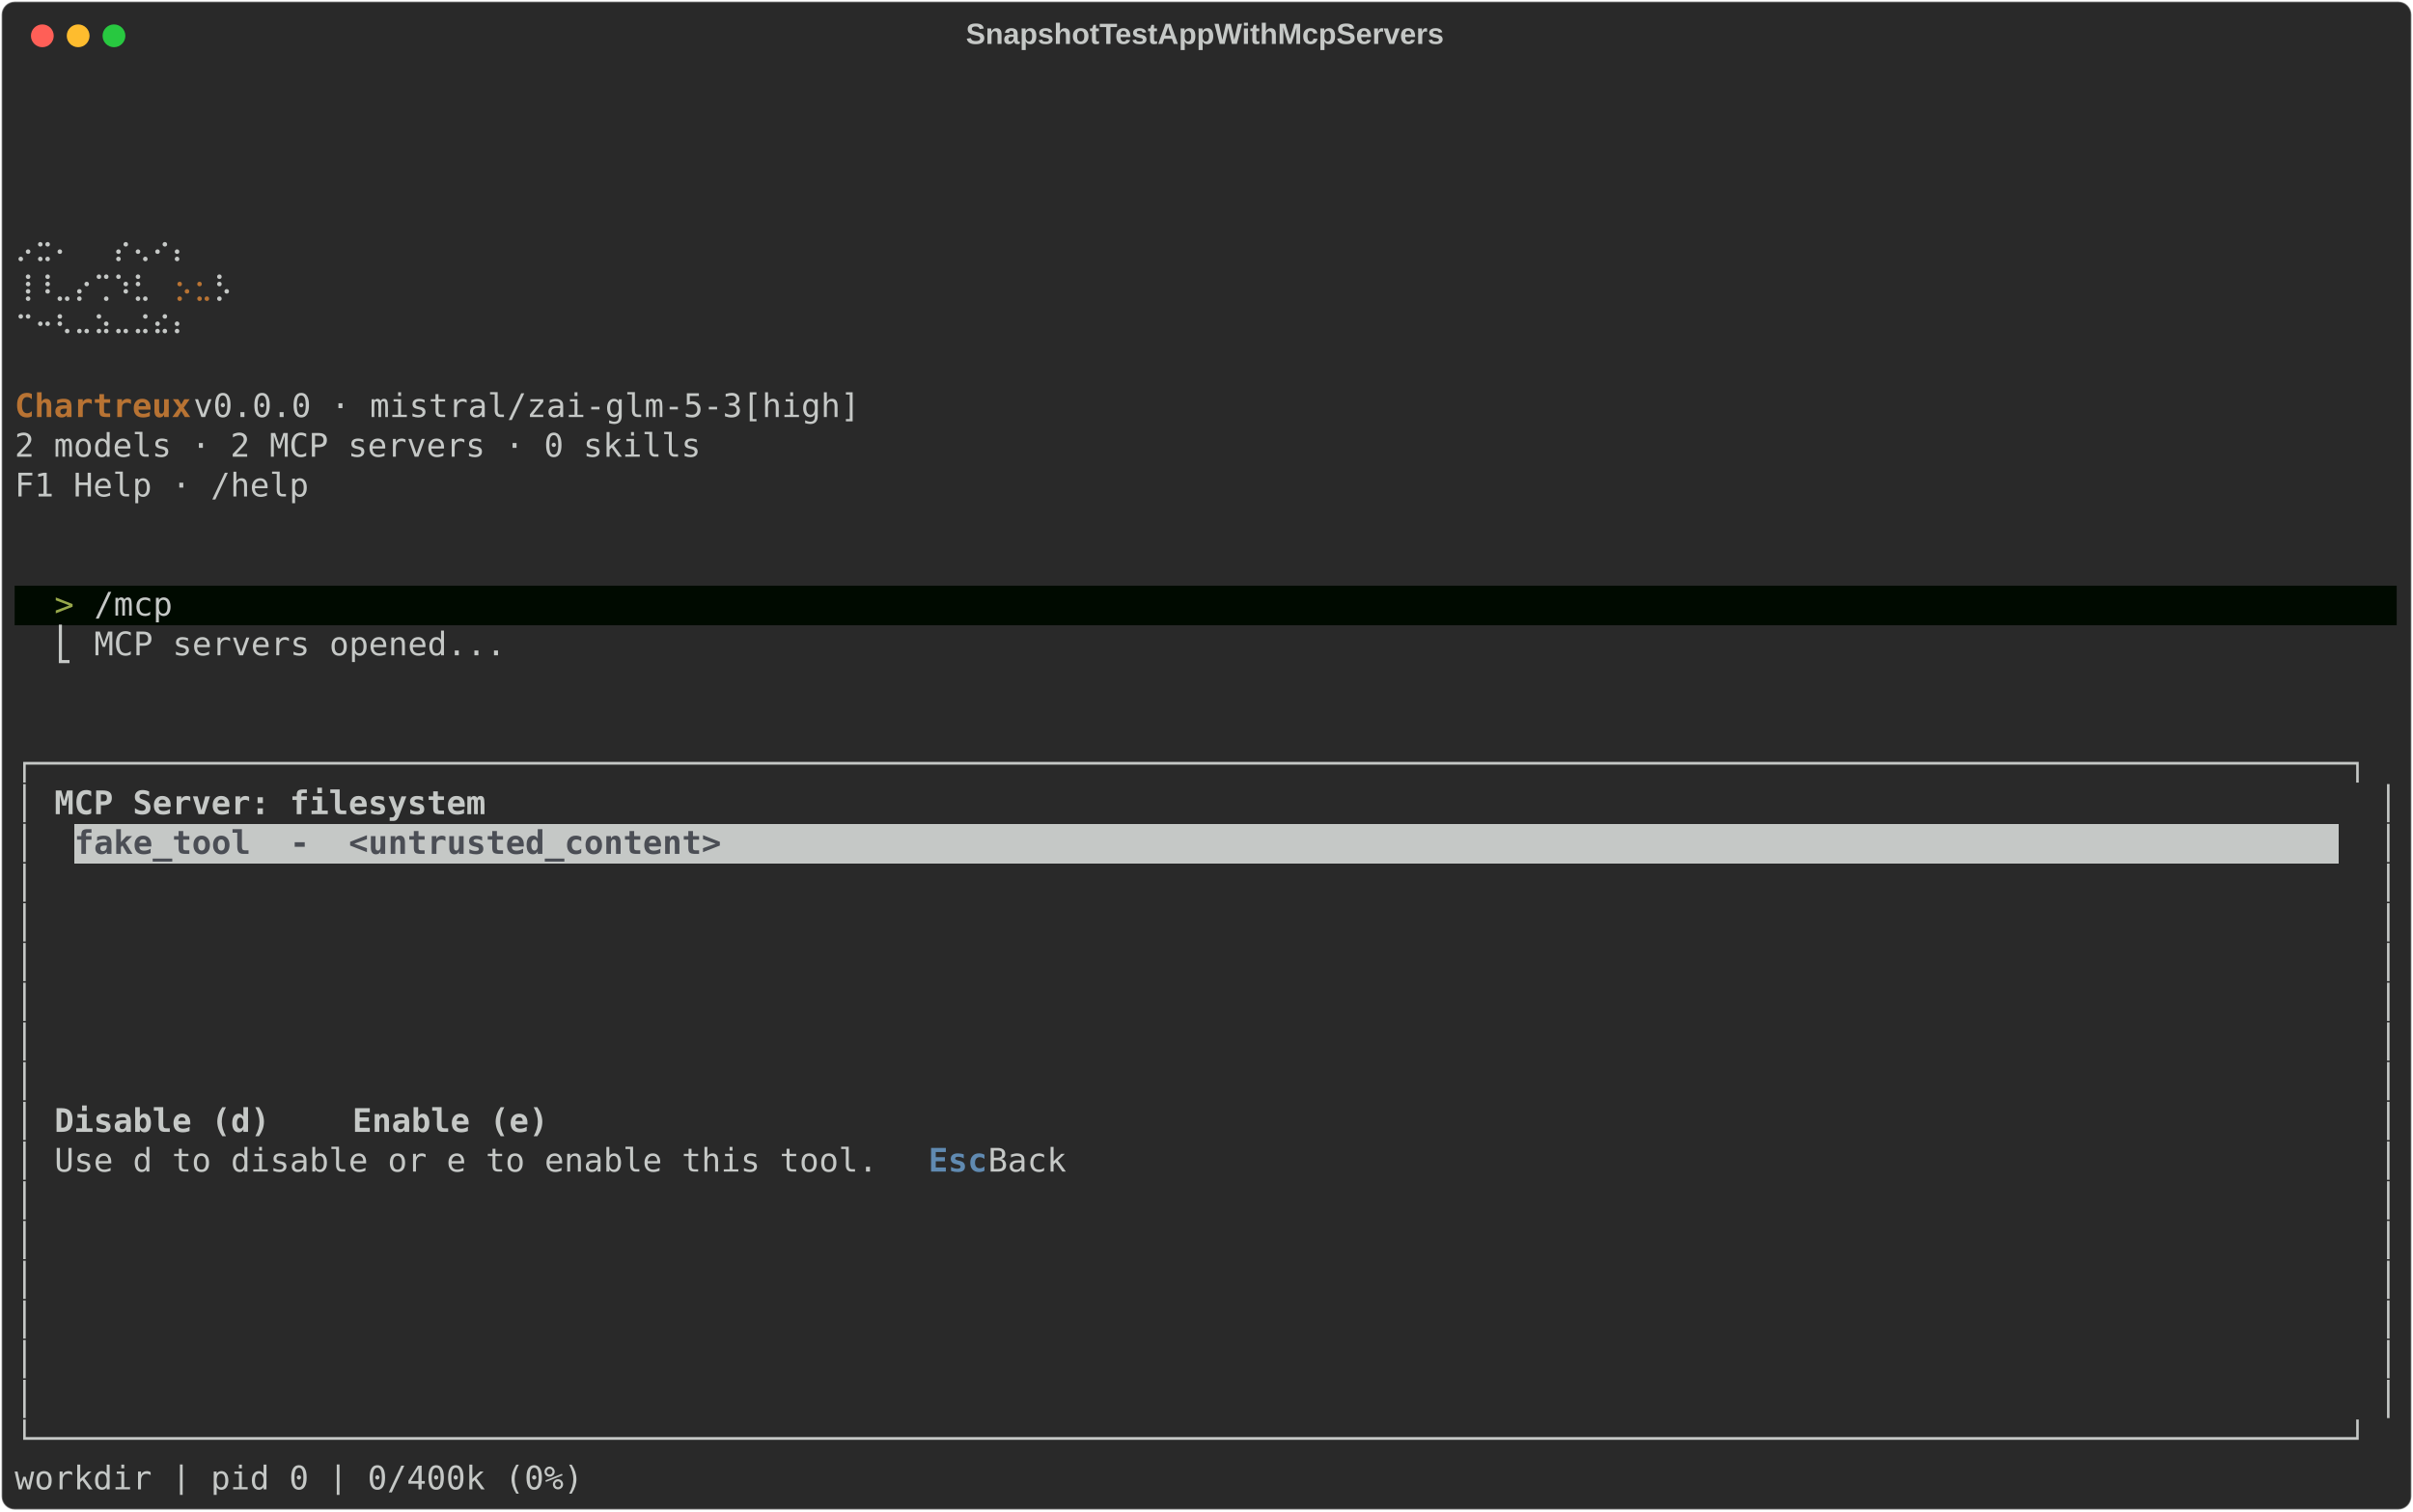
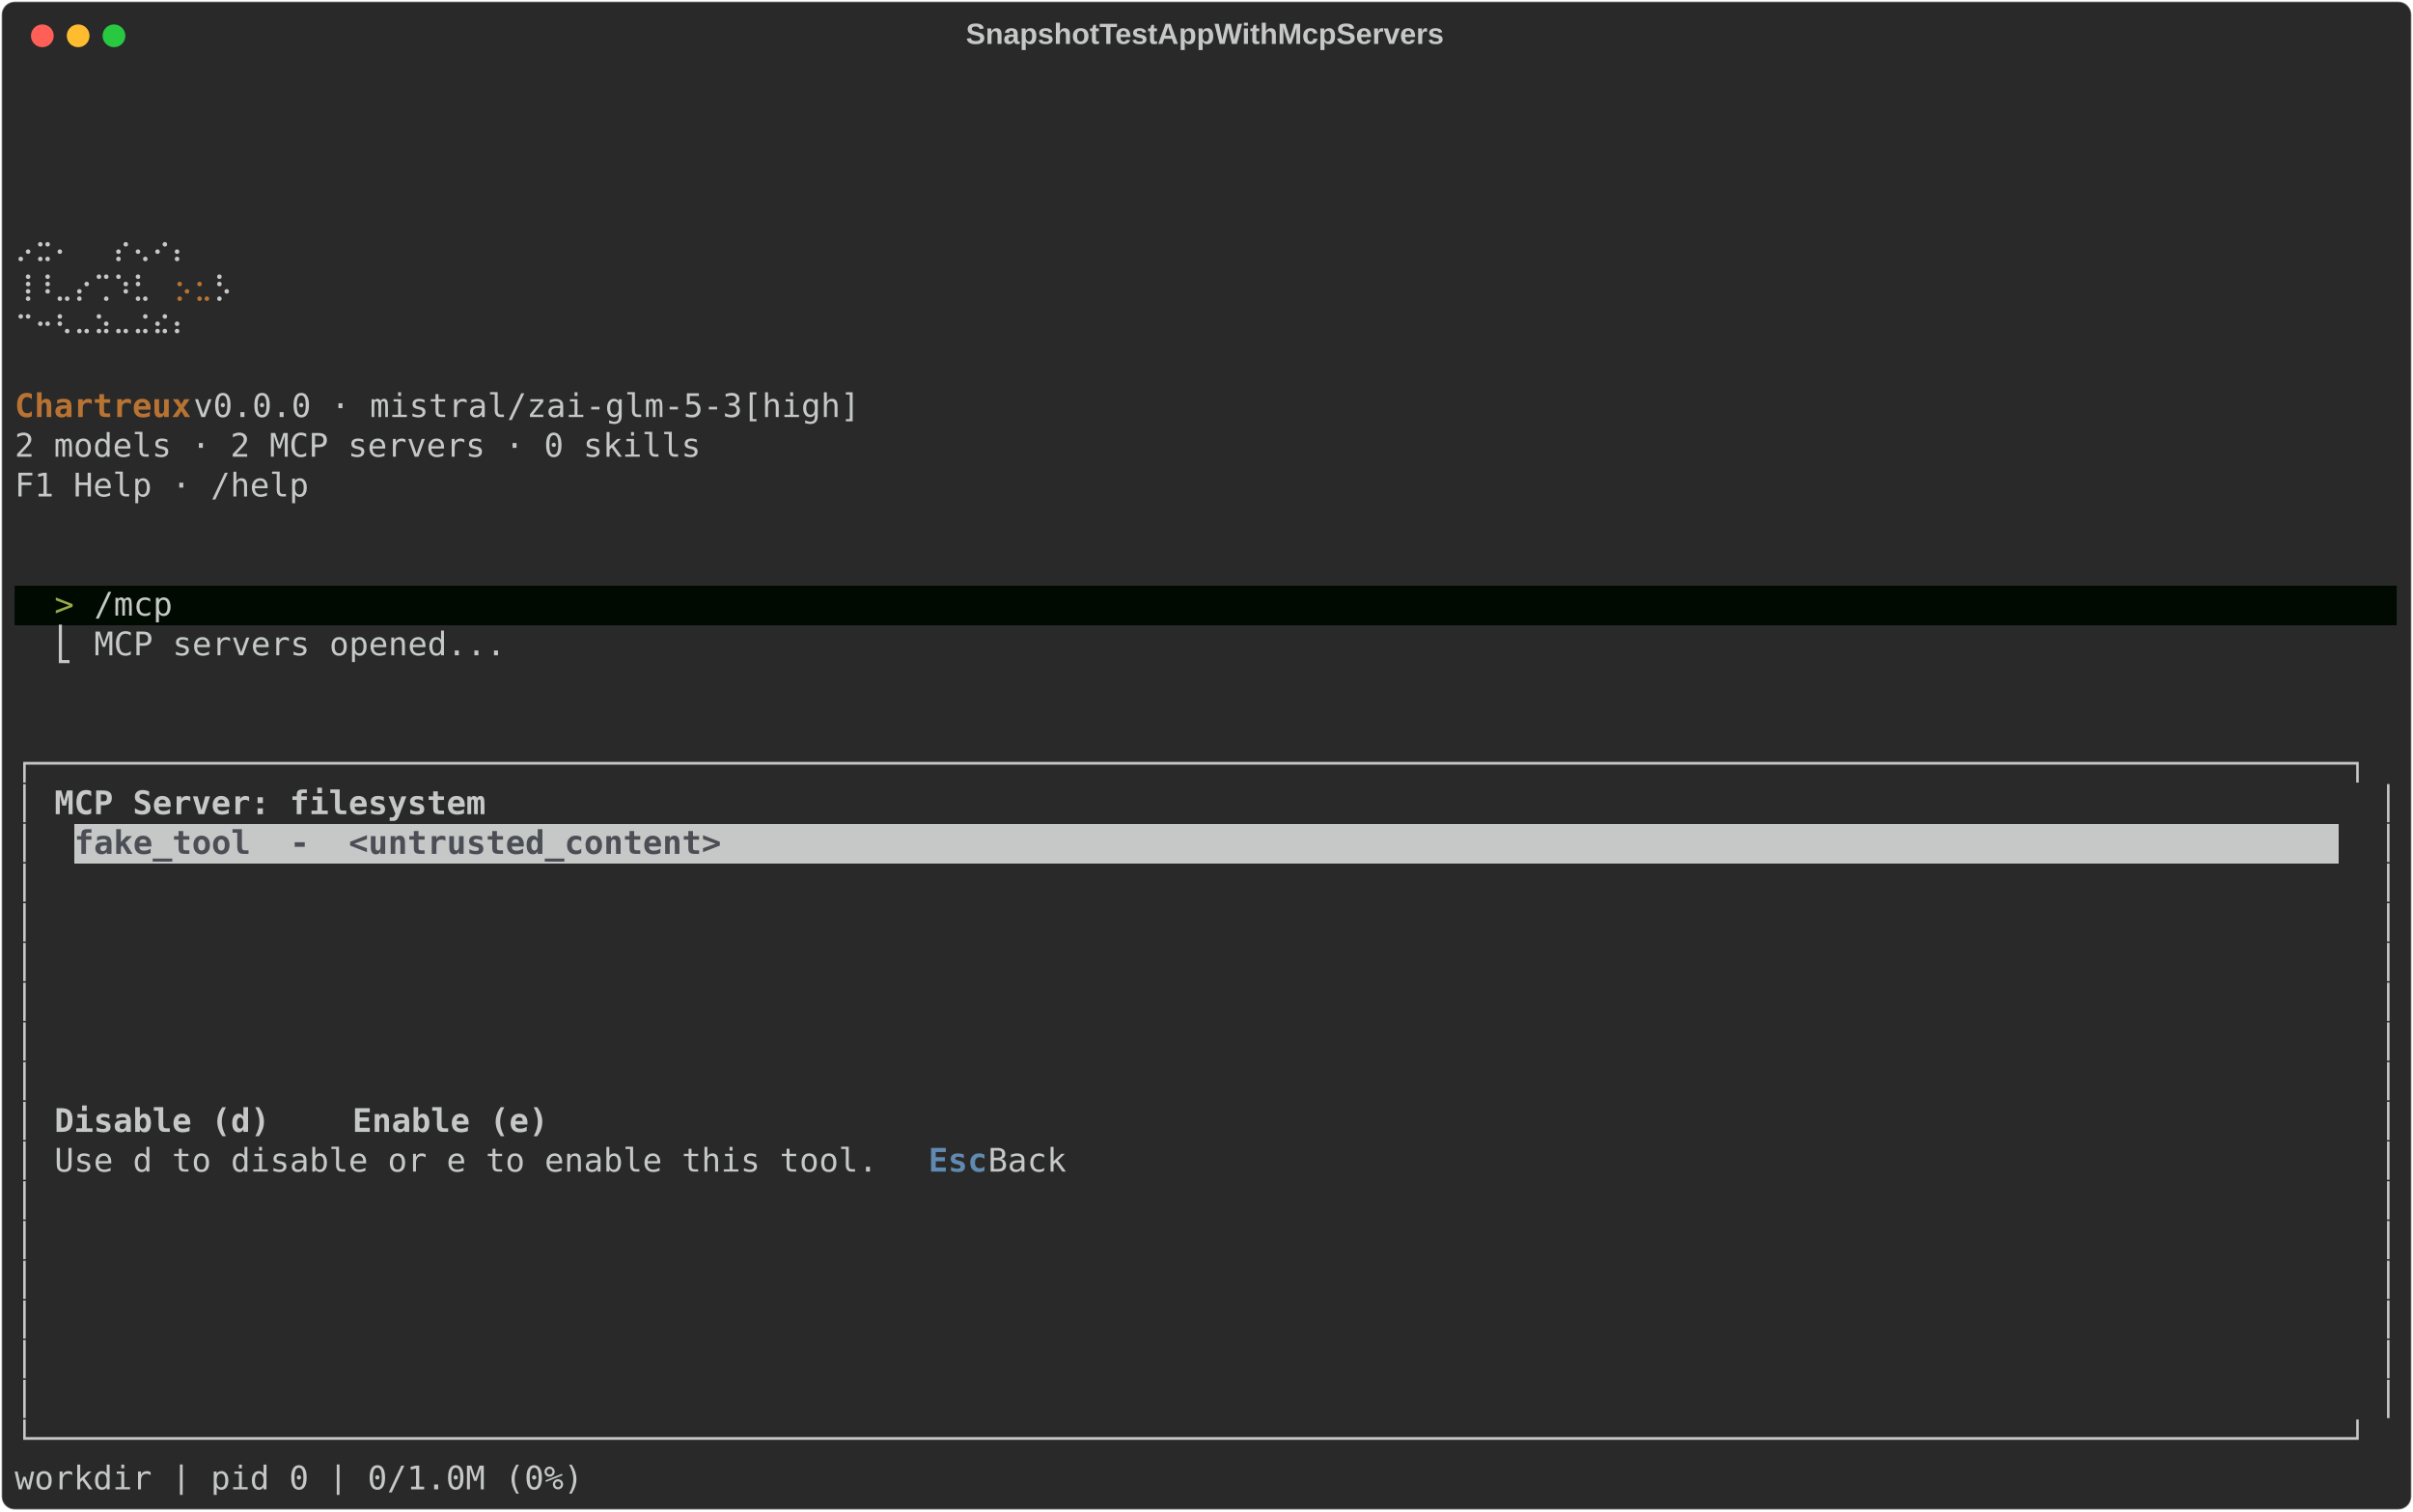
<svg xmlns="http://www.w3.org/2000/svg" class="rich-terminal" viewBox="0 0 1482 928.4">
  <style>

    @font-face {
        font-family: "Fira Code";
        src: local("FiraCode-Regular"),
                url("https://cdnjs.cloudflare.com/ajax/libs/firacode/6.2.0/woff2/FiraCode-Regular.woff2") format("woff2"),
                url("https://cdnjs.cloudflare.com/ajax/libs/firacode/6.2.0/woff/FiraCode-Regular.woff") format("woff");
        font-style: normal;
        font-weight: 400;
    }
    @font-face {
        font-family: "Fira Code";
        src: local("FiraCode-Bold"),
                url("https://cdnjs.cloudflare.com/ajax/libs/firacode/6.2.0/woff2/FiraCode-Bold.woff2") format("woff2"),
                url("https://cdnjs.cloudflare.com/ajax/libs/firacode/6.2.0/woff/FiraCode-Bold.woff") format("woff");
        font-style: bold;
        font-weight: 700;
    }

    .terminal-matrix {
        font-family: Fira Code, monospace;
        font-size: 20px;
        line-height: 24.4px;
        font-variant-east-asian: full-width;
    }

    .terminal-title {
        font-size: 18px;
        font-weight: bold;
        font-family: arial;
    }

    .terminal-r1 { fill: #c5c8c6 }
.terminal-r2 { fill: #b87333 }
.terminal-r3 { fill: #b87333;font-weight: bold }
.terminal-r4 { fill: #98a84b }
.terminal-r5 { fill: #c5c8c6;font-weight: bold }
.terminal-r6 { fill: #4b4e55;font-weight: bold }
.terminal-r7 { fill: #608ab1;font-weight: bold }
    </style>
  <defs>
    <clipPath id="terminal-clip-terminal">
      <rect x="0" y="0" width="1463.0" height="877.4" />
    </clipPath>
    <clipPath id="terminal-line-0">
      <rect x="0" y="1.5" width="1464" height="24.65" />
    </clipPath>
    <clipPath id="terminal-line-1">
      <rect x="0" y="25.9" width="1464" height="24.65" />
    </clipPath>
    <clipPath id="terminal-line-2">
      <rect x="0" y="50.3" width="1464" height="24.65" />
    </clipPath>
    <clipPath id="terminal-line-3">
      <rect x="0" y="74.7" width="1464" height="24.65" />
    </clipPath>
    <clipPath id="terminal-line-4">
      <rect x="0" y="99.1" width="1464" height="24.65" />
    </clipPath>
    <clipPath id="terminal-line-5">
      <rect x="0" y="123.5" width="1464" height="24.65" />
    </clipPath>
    <clipPath id="terminal-line-6">
      <rect x="0" y="147.9" width="1464" height="24.65" />
    </clipPath>
    <clipPath id="terminal-line-7">
      <rect x="0" y="172.3" width="1464" height="24.65" />
    </clipPath>
    <clipPath id="terminal-line-8">
      <rect x="0" y="196.7" width="1464" height="24.65" />
    </clipPath>
    <clipPath id="terminal-line-9">
      <rect x="0" y="221.1" width="1464" height="24.65" />
    </clipPath>
    <clipPath id="terminal-line-10">
      <rect x="0" y="245.5" width="1464" height="24.65" />
    </clipPath>
    <clipPath id="terminal-line-11">
      <rect x="0" y="269.9" width="1464" height="24.65" />
    </clipPath>
    <clipPath id="terminal-line-12">
      <rect x="0" y="294.3" width="1464" height="24.65" />
    </clipPath>
    <clipPath id="terminal-line-13">
      <rect x="0" y="318.7" width="1464" height="24.65" />
    </clipPath>
    <clipPath id="terminal-line-14">
      <rect x="0" y="343.1" width="1464" height="24.65" />
    </clipPath>
    <clipPath id="terminal-line-15">
      <rect x="0" y="367.5" width="1464" height="24.65" />
    </clipPath>
    <clipPath id="terminal-line-16">
      <rect x="0" y="391.9" width="1464" height="24.65" />
    </clipPath>
    <clipPath id="terminal-line-17">
      <rect x="0" y="416.3" width="1464" height="24.65" />
    </clipPath>
    <clipPath id="terminal-line-18">
      <rect x="0" y="440.7" width="1464" height="24.65" />
    </clipPath>
    <clipPath id="terminal-line-19">
      <rect x="0" y="465.1" width="1464" height="24.65" />
    </clipPath>
    <clipPath id="terminal-line-20">
      <rect x="0" y="489.5" width="1464" height="24.65" />
    </clipPath>
    <clipPath id="terminal-line-21">
      <rect x="0" y="513.9" width="1464" height="24.65" />
    </clipPath>
    <clipPath id="terminal-line-22">
      <rect x="0" y="538.3" width="1464" height="24.65" />
    </clipPath>
    <clipPath id="terminal-line-23">
      <rect x="0" y="562.7" width="1464" height="24.65" />
    </clipPath>
    <clipPath id="terminal-line-24">
      <rect x="0" y="587.1" width="1464" height="24.65" />
    </clipPath>
    <clipPath id="terminal-line-25">
      <rect x="0" y="611.5" width="1464" height="24.65" />
    </clipPath>
    <clipPath id="terminal-line-26">
      <rect x="0" y="635.9" width="1464" height="24.65" />
    </clipPath>
    <clipPath id="terminal-line-27">
      <rect x="0" y="660.3" width="1464" height="24.65" />
    </clipPath>
    <clipPath id="terminal-line-28">
      <rect x="0" y="684.7" width="1464" height="24.65" />
    </clipPath>
    <clipPath id="terminal-line-29">
      <rect x="0" y="709.1" width="1464" height="24.65" />
    </clipPath>
    <clipPath id="terminal-line-30">
      <rect x="0" y="733.5" width="1464" height="24.65" />
    </clipPath>
    <clipPath id="terminal-line-31">
      <rect x="0" y="757.9" width="1464" height="24.65" />
    </clipPath>
    <clipPath id="terminal-line-32">
      <rect x="0" y="782.3" width="1464" height="24.65" />
    </clipPath>
    <clipPath id="terminal-line-33">
      <rect x="0" y="806.7" width="1464" height="24.65" />
    </clipPath>
    <clipPath id="terminal-line-34">
      <rect x="0" y="831.1" width="1464" height="24.65" />
    </clipPath>
  </defs>
  <rect fill="#292929" stroke="rgba(255,255,255,0.35)" stroke-width="1" x="1" y="1" width="1480" height="926.4" rx="8" />
  <text class="terminal-title" fill="#c5c8c6" text-anchor="middle" x="740" y="27">SnapshotTestAppWithMcpServers</text>
  <g transform="translate(26,22)">
    <circle cx="0" cy="0" r="7" fill="#ff5f57" />
    <circle cx="22" cy="0" r="7" fill="#febc2e" />
    <circle cx="44" cy="0" r="7" fill="#28c840" />
  </g>
  <g transform="translate(9, 41)" clip-path="url(#terminal-clip-terminal)">
    <rect fill="#000a00" x="0" y="318.7" width="24.4" height="24.65" shape-rendering="crispEdges" />
    <rect fill="#000a00" x="24.4" y="318.7" width="12.2" height="24.65" shape-rendering="crispEdges" />
    <rect fill="#000a00" x="36.6" y="318.7" width="12.2" height="24.65" shape-rendering="crispEdges" />
    <rect fill="#000a00" x="48.8" y="318.7" width="48.8" height="24.65" shape-rendering="crispEdges" />
    <rect fill="#000a00" x="97.6" y="318.7" width="1366.4" height="24.65" shape-rendering="crispEdges" />
    <rect fill="#c5c8c6" x="36.6" y="465.1" width="402.6" height="24.65" shape-rendering="crispEdges" />
    <rect fill="#c5c8c6" x="439.2" y="465.1" width="988.2" height="24.65" shape-rendering="crispEdges" />
    <g class="terminal-matrix">
      <text class="terminal-r1" x="1464" y="20" textLength="12.2" clip-path="url(#terminal-line-0)">
</text>
      <text class="terminal-r1" x="1464" y="44.4" textLength="12.2" clip-path="url(#terminal-line-1)">
</text>
      <text class="terminal-r1" x="1464" y="68.8" textLength="12.2" clip-path="url(#terminal-line-2)">
</text>
      <text class="terminal-r1" x="1464" y="93.2" textLength="12.2" clip-path="url(#terminal-line-3)">
</text>
      <text class="terminal-r1" x="0" y="117.6" textLength="134.2" clip-path="url(#terminal-line-4)">  ⡠⣒⠄  ⡔⢄⠔⡄</text>
      <text class="terminal-r1" x="1464" y="117.6" textLength="12.2" clip-path="url(#terminal-line-4)">
</text>
      <text class="terminal-r1" x="0" y="142" textLength="97.6" clip-path="url(#terminal-line-5)"> ⢸⠸⣀⡔⢉⠱⣃</text>
      <text class="terminal-r2" x="97.6" y="142" textLength="12.2" clip-path="url(#terminal-line-5)">⡢</text>
      <text class="terminal-r2" x="109.8" y="142" textLength="12.2" clip-path="url(#terminal-line-5)">⣂</text>
      <text class="terminal-r1" x="122" y="142" textLength="12.2" clip-path="url(#terminal-line-5)">⡣</text>
      <text class="terminal-r1" x="1464" y="142" textLength="12.2" clip-path="url(#terminal-line-5)">
</text>
      <text class="terminal-r1" x="0" y="166.4" textLength="134.2" clip-path="url(#terminal-line-6)">  ⠉⠒⠣⠤⠵⠤⠬⠮⠆</text>
      <text class="terminal-r1" x="1464" y="166.4" textLength="12.2" clip-path="url(#terminal-line-6)">
</text>
      <text class="terminal-r1" x="1464" y="190.8" textLength="12.2" clip-path="url(#terminal-line-7)">
</text>
      <text class="terminal-r3" x="0" y="215.2" textLength="109.8" clip-path="url(#terminal-line-8)">Chartreux</text>
      <text class="terminal-r1" x="109.8" y="215.2" textLength="427" clip-path="url(#terminal-line-8)"> v0.0.0 · mistral/zai-glm-5-3[high]</text>
      <text class="terminal-r1" x="1464" y="215.2" textLength="12.2" clip-path="url(#terminal-line-8)">
</text>
      <text class="terminal-r1" x="0" y="239.6" textLength="427" clip-path="url(#terminal-line-9)">2 models · 2 MCP servers · 0 skills</text>
      <text class="terminal-r1" x="1464" y="239.6" textLength="12.2" clip-path="url(#terminal-line-9)">
</text>
      <text class="terminal-r1" x="0" y="264" textLength="183" clip-path="url(#terminal-line-10)">F1 Help · /help</text>
      <text class="terminal-r1" x="1464" y="264" textLength="12.2" clip-path="url(#terminal-line-10)">
</text>
      <text class="terminal-r1" x="1464" y="288.4" textLength="12.2" clip-path="url(#terminal-line-11)">
</text>
      <text class="terminal-r1" x="1464" y="312.8" textLength="12.2" clip-path="url(#terminal-line-12)">
</text>
      <text class="terminal-r4" x="24.4" y="337.2" textLength="12.2" clip-path="url(#terminal-line-13)">&gt;</text>
      <text class="terminal-r1" x="48.8" y="337.2" textLength="48.8" clip-path="url(#terminal-line-13)">/mcp</text>
      <text class="terminal-r1" x="1464" y="337.2" textLength="12.2" clip-path="url(#terminal-line-13)">
</text>
      <text class="terminal-r1" x="24.4" y="361.6" textLength="12.2" clip-path="url(#terminal-line-14)">⎣</text>
      <text class="terminal-r1" x="48.8" y="361.6" textLength="256.2" clip-path="url(#terminal-line-14)">MCP servers opened...</text>
      <text class="terminal-r1" x="1464" y="361.6" textLength="12.2" clip-path="url(#terminal-line-14)">
</text>
      <text class="terminal-r1" x="1464" y="386" textLength="12.2" clip-path="url(#terminal-line-15)">
</text>
      <text class="terminal-r1" x="1464" y="410.4" textLength="12.2" clip-path="url(#terminal-line-16)">
</text>
      <text class="terminal-r1" x="0" y="434.8" textLength="1464" clip-path="url(#terminal-line-17)">┌──────────────────────────────────────────────────────────────────────────────────────────────────────────────────────┐</text>
      <text class="terminal-r1" x="1464" y="434.8" textLength="12.2" clip-path="url(#terminal-line-17)">
</text>
      <text class="terminal-r1" x="0" y="459.2" textLength="12.2" clip-path="url(#terminal-line-18)">│</text>
      <text class="terminal-r5" x="24.4" y="459.2" textLength="268.4" clip-path="url(#terminal-line-18)">MCP Server: filesystem</text>
      <text class="terminal-r1" x="1451.8" y="459.2" textLength="12.2" clip-path="url(#terminal-line-18)">│</text>
      <text class="terminal-r1" x="1464" y="459.2" textLength="12.2" clip-path="url(#terminal-line-18)">
</text>
      <text class="terminal-r1" x="0" y="483.6" textLength="12.2" clip-path="url(#terminal-line-19)">│</text>
      <text class="terminal-r6" x="36.6" y="483.6" textLength="402.6" clip-path="url(#terminal-line-19)">fake_tool  -  &lt;untrusted_content&gt;</text>
      <text class="terminal-r1" x="1451.8" y="483.6" textLength="12.2" clip-path="url(#terminal-line-19)">│</text>
      <text class="terminal-r1" x="1464" y="483.6" textLength="12.2" clip-path="url(#terminal-line-19)">
</text>
      <text class="terminal-r1" x="0" y="508" textLength="12.2" clip-path="url(#terminal-line-20)">│</text>
      <text class="terminal-r1" x="1451.8" y="508" textLength="12.2" clip-path="url(#terminal-line-20)">│</text>
      <text class="terminal-r1" x="1464" y="508" textLength="12.2" clip-path="url(#terminal-line-20)">
</text>
      <text class="terminal-r1" x="0" y="532.4" textLength="12.2" clip-path="url(#terminal-line-21)">│</text>
      <text class="terminal-r1" x="1451.8" y="532.4" textLength="12.2" clip-path="url(#terminal-line-21)">│</text>
      <text class="terminal-r1" x="1464" y="532.4" textLength="12.2" clip-path="url(#terminal-line-21)">
</text>
      <text class="terminal-r1" x="0" y="556.8" textLength="12.2" clip-path="url(#terminal-line-22)">│</text>
      <text class="terminal-r1" x="1451.8" y="556.8" textLength="12.2" clip-path="url(#terminal-line-22)">│</text>
      <text class="terminal-r1" x="1464" y="556.8" textLength="12.2" clip-path="url(#terminal-line-22)">
</text>
      <text class="terminal-r1" x="0" y="581.2" textLength="12.2" clip-path="url(#terminal-line-23)">│</text>
      <text class="terminal-r1" x="1451.8" y="581.2" textLength="12.2" clip-path="url(#terminal-line-23)">│</text>
      <text class="terminal-r1" x="1464" y="581.2" textLength="12.2" clip-path="url(#terminal-line-23)">
</text>
      <text class="terminal-r1" x="0" y="605.6" textLength="12.2" clip-path="url(#terminal-line-24)">│</text>
      <text class="terminal-r1" x="1451.8" y="605.6" textLength="12.2" clip-path="url(#terminal-line-24)">│</text>
      <text class="terminal-r1" x="1464" y="605.6" textLength="12.2" clip-path="url(#terminal-line-24)">
</text>
      <text class="terminal-r1" x="0" y="630" textLength="12.2" clip-path="url(#terminal-line-25)">│</text>
      <text class="terminal-r1" x="1451.8" y="630" textLength="12.2" clip-path="url(#terminal-line-25)">│</text>
      <text class="terminal-r1" x="1464" y="630" textLength="12.2" clip-path="url(#terminal-line-25)">
</text>
      <text class="terminal-r1" x="0" y="654.4" textLength="12.2" clip-path="url(#terminal-line-26)">│</text>
      <text class="terminal-r5" x="24.4" y="654.4" textLength="158.6" clip-path="url(#terminal-line-26)"> Disable (d) </text>
      <text class="terminal-r5" x="207.4" y="654.4" textLength="146.4" clip-path="url(#terminal-line-26)"> Enable (e) </text>
      <text class="terminal-r1" x="1451.8" y="654.4" textLength="12.2" clip-path="url(#terminal-line-26)">│</text>
      <text class="terminal-r1" x="1464" y="654.4" textLength="12.2" clip-path="url(#terminal-line-26)">
</text>
      <text class="terminal-r1" x="0" y="678.8" textLength="12.2" clip-path="url(#terminal-line-27)">│</text>
      <text class="terminal-r1" x="24.4" y="678.8" textLength="536.8" clip-path="url(#terminal-line-27)">Use d to disable or e to enable this tool.  </text>
      <text class="terminal-r7" x="561.2" y="678.8" textLength="36.6" clip-path="url(#terminal-line-27)">Esc</text>
      <text class="terminal-r1" x="597.8" y="678.8" textLength="61" clip-path="url(#terminal-line-27)"> Back</text>
      <text class="terminal-r1" x="1451.8" y="678.8" textLength="12.2" clip-path="url(#terminal-line-27)">│</text>
      <text class="terminal-r1" x="1464" y="678.8" textLength="12.2" clip-path="url(#terminal-line-27)">
</text>
      <text class="terminal-r1" x="0" y="703.2" textLength="12.2" clip-path="url(#terminal-line-28)">│</text>
      <text class="terminal-r1" x="1451.8" y="703.2" textLength="12.2" clip-path="url(#terminal-line-28)">│</text>
      <text class="terminal-r1" x="1464" y="703.2" textLength="12.2" clip-path="url(#terminal-line-28)">
</text>
      <text class="terminal-r1" x="0" y="727.6" textLength="12.2" clip-path="url(#terminal-line-29)">│</text>
      <text class="terminal-r1" x="1451.8" y="727.6" textLength="12.2" clip-path="url(#terminal-line-29)">│</text>
      <text class="terminal-r1" x="1464" y="727.6" textLength="12.2" clip-path="url(#terminal-line-29)">
</text>
      <text class="terminal-r1" x="0" y="752" textLength="12.2" clip-path="url(#terminal-line-30)">│</text>
      <text class="terminal-r1" x="1451.8" y="752" textLength="12.2" clip-path="url(#terminal-line-30)">│</text>
      <text class="terminal-r1" x="1464" y="752" textLength="12.2" clip-path="url(#terminal-line-30)">
</text>
      <text class="terminal-r1" x="0" y="776.4" textLength="12.2" clip-path="url(#terminal-line-31)">│</text>
      <text class="terminal-r1" x="1451.8" y="776.4" textLength="12.2" clip-path="url(#terminal-line-31)">│</text>
      <text class="terminal-r1" x="1464" y="776.4" textLength="12.2" clip-path="url(#terminal-line-31)">
</text>
      <text class="terminal-r1" x="0" y="800.8" textLength="12.2" clip-path="url(#terminal-line-32)">│</text>
      <text class="terminal-r1" x="1451.8" y="800.8" textLength="12.2" clip-path="url(#terminal-line-32)">│</text>
      <text class="terminal-r1" x="1464" y="800.8" textLength="12.2" clip-path="url(#terminal-line-32)">
</text>
      <text class="terminal-r1" x="0" y="825.2" textLength="12.2" clip-path="url(#terminal-line-33)">│</text>
      <text class="terminal-r1" x="1451.8" y="825.2" textLength="12.2" clip-path="url(#terminal-line-33)">│</text>
      <text class="terminal-r1" x="1464" y="825.2" textLength="12.2" clip-path="url(#terminal-line-33)">
</text>
      <text class="terminal-r1" x="0" y="849.6" textLength="1464" clip-path="url(#terminal-line-34)">└──────────────────────────────────────────────────────────────────────────────────────────────────────────────────────┘</text>
      <text class="terminal-r1" x="1464" y="849.6" textLength="12.2" clip-path="url(#terminal-line-34)">
</text>
-       <text class="terminal-r1" x="0" y="874" textLength="353.8" clip-path="url(#terminal-line-35)">workdir | pid 0 | 0/400k (0%)</text>
+       <text class="terminal-r1" x="0" y="874" textLength="353.8" clip-path="url(#terminal-line-35)">workdir | pid 0 | 0/1.0M (0%)</text>
    </g>
  </g>
</svg>
